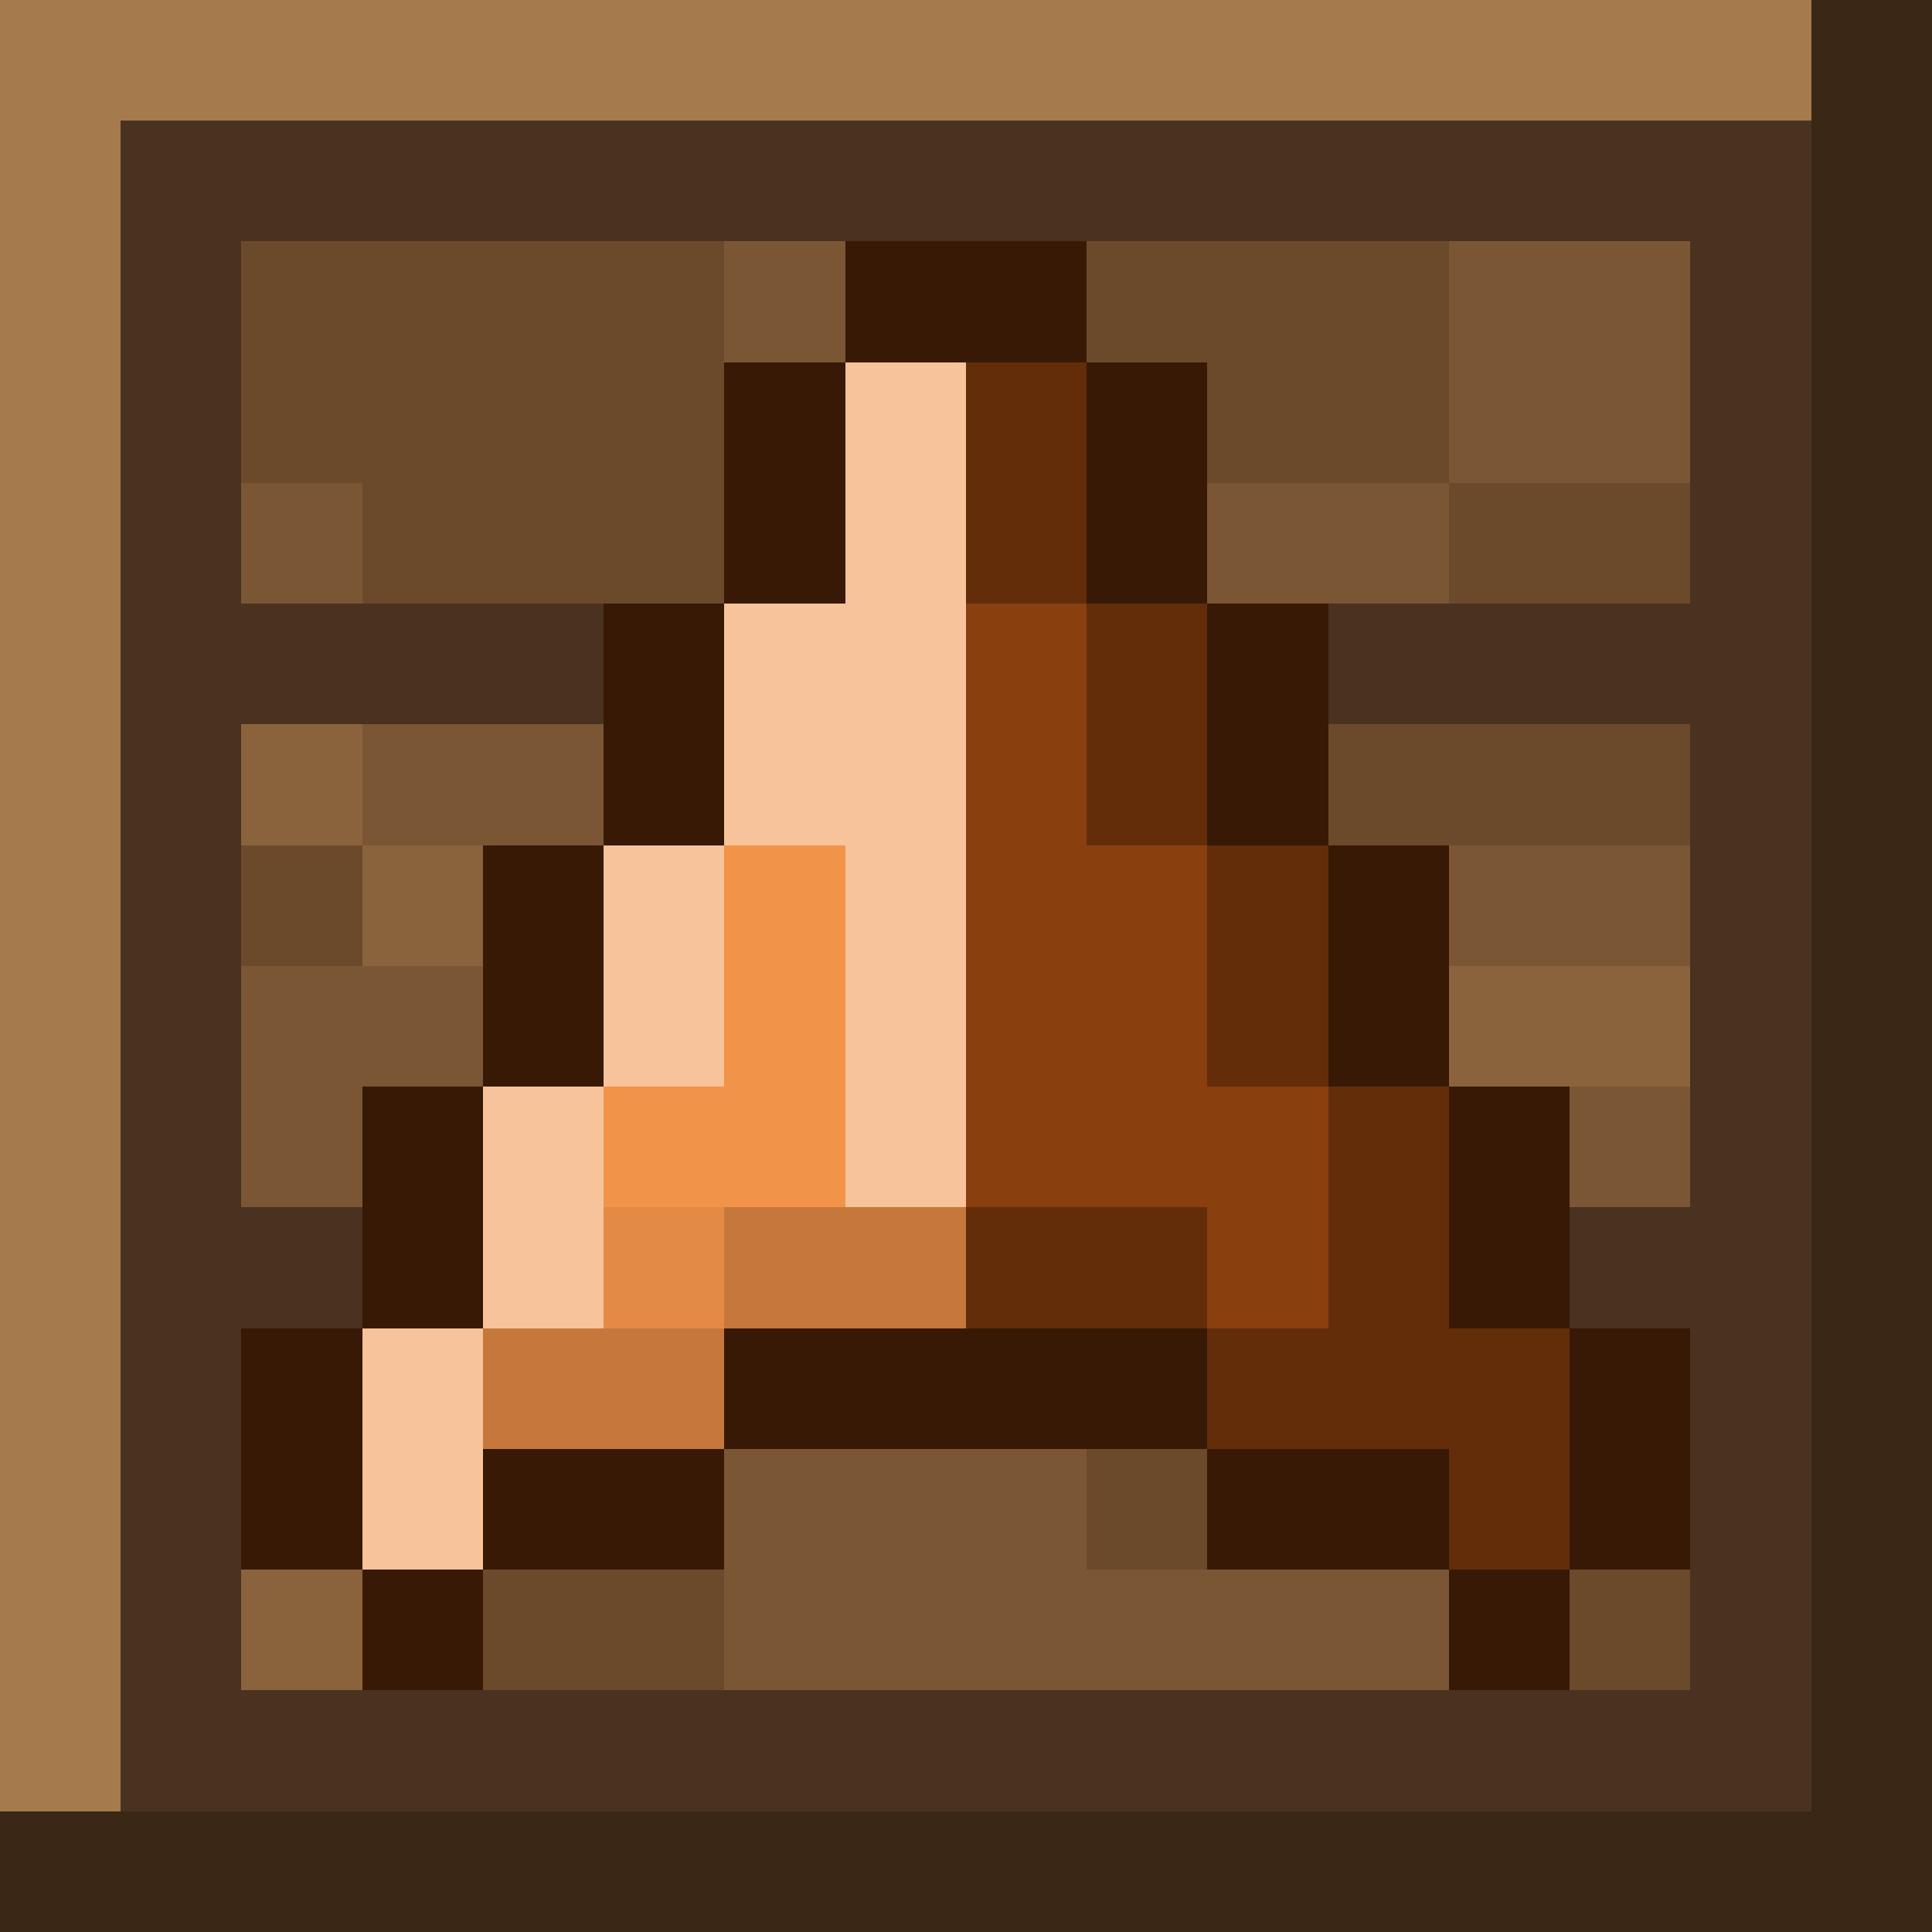
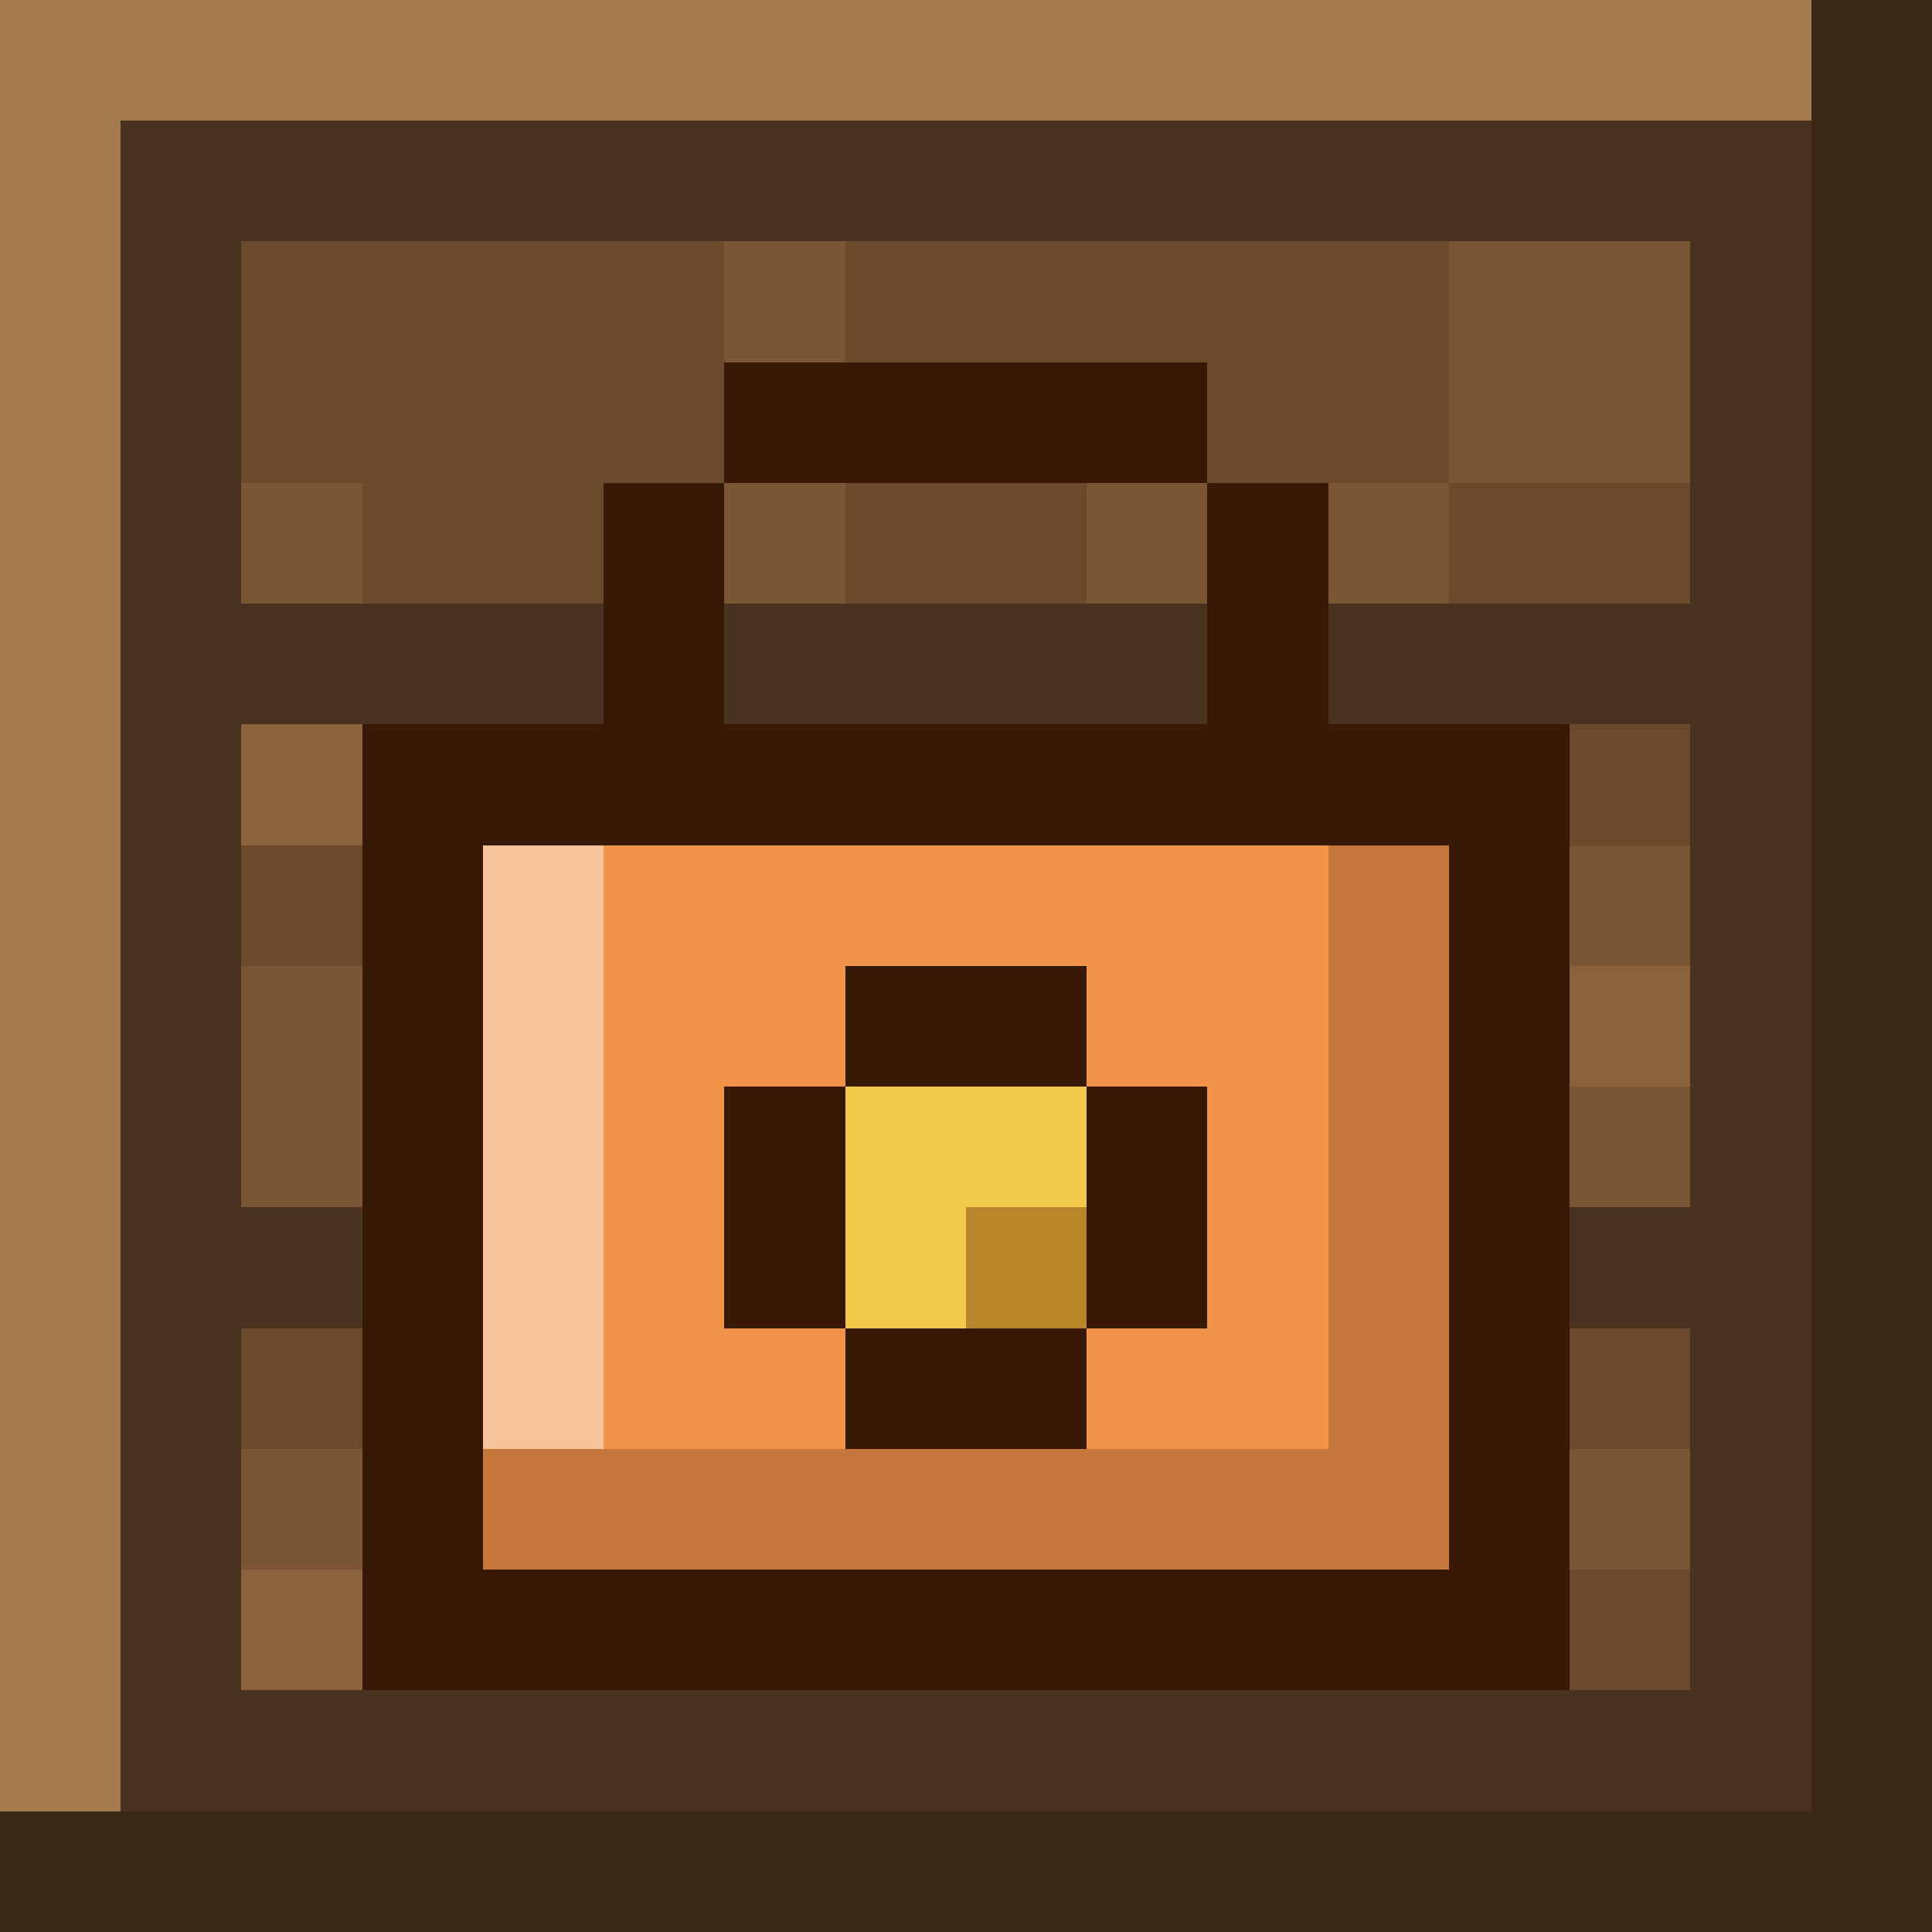
<svg xmlns="http://www.w3.org/2000/svg" viewBox="0 0 16 16" width="128" height="128" shape-rendering="crispEdges">
-   <rect x="0" y="0" width="15" height="1" fill="#a57a4c" />
-   <rect x="15" y="0" width="1" height="1" fill="#3a2716" />
-   <rect x="0" y="1" width="1" height="1" fill="#a57a4c" />
-   <rect x="1" y="1" width="14" height="1" fill="#4a3220" />
-   <rect x="15" y="1" width="1" height="1" fill="#3a2716" />
-   <rect x="0" y="2" width="1" height="1" fill="#a57a4c" />
-   <rect x="1" y="2" width="1" height="1" fill="#4a3220" />
-   <rect x="2" y="2" width="4" height="1" fill="#6b4a2b" />
-   <rect x="6" y="2" width="1" height="1" fill="#7a5634" />
-   <rect x="7" y="2" width="2" height="1" fill="#371905" />
-   <rect x="9" y="2" width="3" height="1" fill="#6b4a2b" />
-   <rect x="12" y="2" width="2" height="1" fill="#7a5634" />
-   <rect x="14" y="2" width="1" height="1" fill="#4a3220" />
-   <rect x="15" y="2" width="1" height="1" fill="#3a2716" />
-   <rect x="0" y="3" width="1" height="1" fill="#a57a4c" />
-   <rect x="1" y="3" width="1" height="1" fill="#4a3220" />
-   <rect x="2" y="3" width="4" height="1" fill="#6b4a2b" />
-   <rect x="6" y="3" width="1" height="1" fill="#371905" />
-   <rect x="7" y="3" width="1" height="1" fill="#f7c39b" />
-   <rect x="8" y="3" width="1" height="1" fill="#632d0a" />
-   <rect x="9" y="3" width="1" height="1" fill="#371905" />
-   <rect x="10" y="3" width="2" height="1" fill="#6b4a2b" />
-   <rect x="12" y="3" width="2" height="1" fill="#7a5634" />
-   <rect x="14" y="3" width="1" height="1" fill="#4a3220" />
-   <rect x="15" y="3" width="1" height="1" fill="#3a2716" />
-   <rect x="0" y="4" width="1" height="1" fill="#a57a4c" />
-   <rect x="1" y="4" width="1" height="1" fill="#4a3220" />
-   <rect x="2" y="4" width="1" height="1" fill="#7a5634" />
-   <rect x="3" y="4" width="3" height="1" fill="#6b4a2b" />
-   <rect x="6" y="4" width="1" height="1" fill="#371905" />
-   <rect x="7" y="4" width="1" height="1" fill="#f7c39b" />
-   <rect x="8" y="4" width="1" height="1" fill="#632d0a" />
-   <rect x="9" y="4" width="1" height="1" fill="#371905" />
-   <rect x="10" y="4" width="2" height="1" fill="#7a5634" />
-   <rect x="12" y="4" width="2" height="1" fill="#6b4a2b" />
-   <rect x="14" y="4" width="1" height="1" fill="#4a3220" />
-   <rect x="15" y="4" width="1" height="1" fill="#3a2716" />
-   <rect x="0" y="5" width="1" height="1" fill="#a57a4c" />
-   <rect x="1" y="5" width="4" height="1" fill="#4a3220" />
-   <rect x="5" y="5" width="1" height="1" fill="#371905" />
-   <rect x="6" y="5" width="2" height="1" fill="#f7c39b" />
-   <rect x="8" y="5" width="1" height="1" fill="#8a3f0e" />
-   <rect x="9" y="5" width="1" height="1" fill="#632d0a" />
-   <rect x="10" y="5" width="1" height="1" fill="#371905" />
-   <rect x="11" y="5" width="4" height="1" fill="#4a3220" />
-   <rect x="15" y="5" width="1" height="1" fill="#3a2716" />
-   <rect x="0" y="6" width="1" height="1" fill="#a57a4c" />
-   <rect x="1" y="6" width="1" height="1" fill="#4a3220" />
-   <rect x="2" y="6" width="1" height="1" fill="#8a633d" />
-   <rect x="3" y="6" width="2" height="1" fill="#7a5634" />
-   <rect x="5" y="6" width="1" height="1" fill="#371905" />
-   <rect x="6" y="6" width="2" height="1" fill="#f7c39b" />
-   <rect x="8" y="6" width="1" height="1" fill="#8a3f0e" />
-   <rect x="9" y="6" width="1" height="1" fill="#632d0a" />
-   <rect x="10" y="6" width="1" height="1" fill="#371905" />
-   <rect x="11" y="6" width="3" height="1" fill="#6b4a2b" />
-   <rect x="14" y="6" width="1" height="1" fill="#4a3220" />
-   <rect x="15" y="6" width="1" height="1" fill="#3a2716" />
-   <rect x="0" y="7" width="1" height="1" fill="#a57a4c" />
-   <rect x="1" y="7" width="1" height="1" fill="#4a3220" />
-   <rect x="2" y="7" width="1" height="1" fill="#6b4a2b" />
-   <rect x="3" y="7" width="1" height="1" fill="#8a633d" />
-   <rect x="4" y="7" width="1" height="1" fill="#371905" />
-   <rect x="5" y="7" width="1" height="1" fill="#f7c39b" />
-   <rect x="6" y="7" width="1" height="1" fill="#f2934a" />
-   <rect x="7" y="7" width="1" height="1" fill="#f7c39b" />
-   <rect x="8" y="7" width="2" height="1" fill="#8a3f0e" />
-   <rect x="10" y="7" width="1" height="1" fill="#632d0a" />
-   <rect x="11" y="7" width="1" height="1" fill="#371905" />
-   <rect x="12" y="7" width="2" height="1" fill="#7a5634" />
-   <rect x="14" y="7" width="1" height="1" fill="#4a3220" />
-   <rect x="15" y="7" width="1" height="1" fill="#3a2716" />
-   <rect x="0" y="8" width="1" height="1" fill="#a57a4c" />
-   <rect x="1" y="8" width="1" height="1" fill="#4a3220" />
-   <rect x="2" y="8" width="2" height="1" fill="#7a5634" />
-   <rect x="4" y="8" width="1" height="1" fill="#371905" />
-   <rect x="5" y="8" width="1" height="1" fill="#f7c39b" />
-   <rect x="6" y="8" width="1" height="1" fill="#f2934a" />
-   <rect x="7" y="8" width="1" height="1" fill="#f7c39b" />
-   <rect x="8" y="8" width="2" height="1" fill="#8a3f0e" />
-   <rect x="10" y="8" width="1" height="1" fill="#632d0a" />
-   <rect x="11" y="8" width="1" height="1" fill="#371905" />
-   <rect x="12" y="8" width="2" height="1" fill="#8a633d" />
-   <rect x="14" y="8" width="1" height="1" fill="#4a3220" />
-   <rect x="15" y="8" width="1" height="1" fill="#3a2716" />
-   <rect x="0" y="9" width="1" height="1" fill="#a57a4c" />
-   <rect x="1" y="9" width="1" height="1" fill="#4a3220" />
-   <rect x="2" y="9" width="1" height="1" fill="#7a5634" />
-   <rect x="3" y="9" width="1" height="1" fill="#371905" />
-   <rect x="4" y="9" width="1" height="1" fill="#f7c39b" />
-   <rect x="5" y="9" width="2" height="1" fill="#f2934a" />
-   <rect x="7" y="9" width="1" height="1" fill="#f7c39b" />
-   <rect x="8" y="9" width="3" height="1" fill="#8a3f0e" />
-   <rect x="11" y="9" width="1" height="1" fill="#632d0a" />
-   <rect x="12" y="9" width="1" height="1" fill="#371905" />
-   <rect x="13" y="9" width="1" height="1" fill="#7a5634" />
-   <rect x="14" y="9" width="1" height="1" fill="#4a3220" />
-   <rect x="15" y="9" width="1" height="1" fill="#3a2716" />
-   <rect x="0" y="10" width="1" height="1" fill="#a57a4c" />
-   <rect x="1" y="10" width="2" height="1" fill="#4a3220" />
-   <rect x="3" y="10" width="1" height="1" fill="#371905" />
-   <rect x="4" y="10" width="1" height="1" fill="#f7c39b" />
-   <rect x="5" y="10" width="1" height="1" fill="#e38a45" />
-   <rect x="6" y="10" width="2" height="1" fill="#c6783c" />
-   <rect x="8" y="10" width="2" height="1" fill="#632d0a" />
-   <rect x="10" y="10" width="1" height="1" fill="#8a3f0e" />
-   <rect x="11" y="10" width="1" height="1" fill="#632d0a" />
-   <rect x="12" y="10" width="1" height="1" fill="#371905" />
-   <rect x="13" y="10" width="2" height="1" fill="#4a3220" />
-   <rect x="15" y="10" width="1" height="1" fill="#3a2716" />
-   <rect x="0" y="11" width="1" height="1" fill="#a57a4c" />
-   <rect x="1" y="11" width="1" height="1" fill="#4a3220" />
-   <rect x="2" y="11" width="1" height="1" fill="#371905" />
-   <rect x="3" y="11" width="1" height="1" fill="#f7c39b" />
-   <rect x="4" y="11" width="2" height="1" fill="#c6783c" />
-   <rect x="6" y="11" width="4" height="1" fill="#371905" />
-   <rect x="10" y="11" width="3" height="1" fill="#632d0a" />
-   <rect x="13" y="11" width="1" height="1" fill="#371905" />
-   <rect x="14" y="11" width="1" height="1" fill="#4a3220" />
-   <rect x="15" y="11" width="1" height="1" fill="#3a2716" />
-   <rect x="0" y="12" width="1" height="1" fill="#a57a4c" />
-   <rect x="1" y="12" width="1" height="1" fill="#4a3220" />
-   <rect x="2" y="12" width="1" height="1" fill="#371905" />
-   <rect x="3" y="12" width="1" height="1" fill="#f7c39b" />
-   <rect x="4" y="12" width="2" height="1" fill="#371905" />
-   <rect x="6" y="12" width="3" height="1" fill="#7a5634" />
-   <rect x="9" y="12" width="1" height="1" fill="#6b4a2b" />
-   <rect x="10" y="12" width="2" height="1" fill="#371905" />
-   <rect x="12" y="12" width="1" height="1" fill="#632d0a" />
-   <rect x="13" y="12" width="1" height="1" fill="#371905" />
-   <rect x="14" y="12" width="1" height="1" fill="#4a3220" />
-   <rect x="15" y="12" width="1" height="1" fill="#3a2716" />
-   <rect x="0" y="13" width="1" height="1" fill="#a57a4c" />
-   <rect x="1" y="13" width="1" height="1" fill="#4a3220" />
-   <rect x="2" y="13" width="1" height="1" fill="#8a633d" />
-   <rect x="3" y="13" width="1" height="1" fill="#371905" />
-   <rect x="4" y="13" width="2" height="1" fill="#6b4a2b" />
-   <rect x="6" y="13" width="6" height="1" fill="#7a5634" />
-   <rect x="12" y="13" width="1" height="1" fill="#371905" />
-   <rect x="13" y="13" width="1" height="1" fill="#6b4a2b" />
-   <rect x="14" y="13" width="1" height="1" fill="#4a3220" />
-   <rect x="15" y="13" width="1" height="1" fill="#3a2716" />
-   <rect x="0" y="14" width="1" height="1" fill="#a57a4c" />
-   <rect x="1" y="14" width="14" height="1" fill="#4a3220" />
-   <rect x="15" y="14" width="1" height="1" fill="#3a2716" />
-   <rect x="0" y="15" width="16" height="1" fill="#3a2716" />
+   <path fill="#a57a4c" d="M0 0h15v1h-15zM0 1h1v1h-1zM0 2h1v1h-1zM0 3h1v1h-1zM0 4h1v1h-1zM0 5h1v1h-1zM0 6h1v1h-1zM0 7h1v1h-1zM0 8h1v1h-1zM0 9h1v1h-1zM0 10h1v1h-1zM0 11h1v1h-1zM0 12h1v1h-1zM0 13h1v1h-1zM0 14h1v1h-1z" />
+   <path fill="#3a2716" d="M15 0h1v1h-1zM15 1h1v1h-1zM15 2h1v1h-1zM15 3h1v1h-1zM15 4h1v1h-1zM15 5h1v1h-1zM15 6h1v1h-1zM15 7h1v1h-1zM15 8h1v1h-1zM15 9h1v1h-1zM15 10h1v1h-1zM15 11h1v1h-1zM15 12h1v1h-1zM15 13h1v1h-1zM15 14h1v1h-1zM0 15h16v1h-16z" />
+   <path fill="#4a3220" d="M1 1h14v1h-14zM1 2h1v1h-1zM14 2h1v1h-1zM1 3h1v1h-1zM14 3h1v1h-1zM1 4h1v1h-1zM14 4h1v1h-1zM1 5h4v1h-4zM6 5h4v1h-4zM11 5h4v1h-4zM1 6h1v1h-1zM14 6h1v1h-1zM1 7h1v1h-1zM14 7h1v1h-1zM1 8h1v1h-1zM14 8h1v1h-1zM1 9h1v1h-1zM14 9h1v1h-1zM1 10h2v1h-2zM13 10h2v1h-2zM1 11h1v1h-1zM14 11h1v1h-1zM1 12h1v1h-1zM14 12h1v1h-1zM1 13h1v1h-1zM14 13h1v1h-1zM1 14h14v1h-14z" />
+   <path fill="#6b4a2b" d="M2 2h4v1h-4zM7 2h5v1h-5zM2 3h4v1h-4zM10 3h2v1h-2zM3 4h2v1h-2zM7 4h2v1h-2zM12 4h2v1h-2zM13 6h1v1h-1zM2 7h1v1h-1zM2 11h1v1h-1zM13 11h1v1h-1zM13 13h1v1h-1z" />
+   <path fill="#7a5634" d="M6 2h1v1h-1zM12 2h2v1h-2zM12 3h2v1h-2zM2 4h1v1h-1zM6 4h1v1h-1zM9 4h1v1h-1zM11 4h1v1h-1zM13 7h1v1h-1zM2 8h1v1h-1zM2 9h1v1h-1zM13 9h1v1h-1zM2 12h1v1h-1zM13 12h1v1h-1z" />
+   <path fill="#371905" d="M6 3h4v1h-4zM5 4h1v1h-1zM10 4h1v1h-1zM5 5h1v1h-1zM10 5h1v1h-1zM3 6h10v1h-10zM3 7h1v1h-1zM12 7h1v1h-1zM3 8h1v1h-1zM7 8h2v1h-2zM12 8h1v1h-1zM3 9h1v1h-1zM6 9h1v1h-1zM9 9h1v1h-1zM12 9h1v1h-1zM3 10h1v1h-1zM6 10h1v1h-1zM9 10h1v1h-1zM12 10h1v1h-1zM3 11h1v1h-1zM7 11h2v1h-2zM12 11h1v1h-1zM3 12h1v1h-1zM12 12h1v1h-1zM3 13h10v1h-10z" />
+   <path fill="#8a633d" d="M2 6h1v1h-1zM13 8h1v1h-1zM2 13h1v1h-1z" />
+   <path fill="#f7c39b" d="M4 7h1v1h-1zM4 8h1v1h-1zM4 9h1v1h-1zM4 10h1v1h-1zM4 11h1v1h-1z" />
+   <path fill="#f2934a" d="M5 7h6v1h-6zM5 8h2v1h-2zM9 8h2v1h-2zM5 9h1v1h-1zM10 9h1v1h-1zM5 10h1v1h-1zM10 10h1v1h-1zM5 11h2v1h-2zM9 11h2v1h-2z" />
+   <path fill="#c6783c" d="M11 7h1v1h-1zM11 8h1v1h-1zM11 9h1v1h-1zM11 10h1v1h-1zM11 11h1v1h-1zM4 12h8v1h-8z" />
+   <path fill="#f2c94c" d="M7 9h2v1h-2zM7 10h1v1h-1z" />
+   <path fill="#b8862b" d="M8 10h1v1h-1z" />
</svg>
